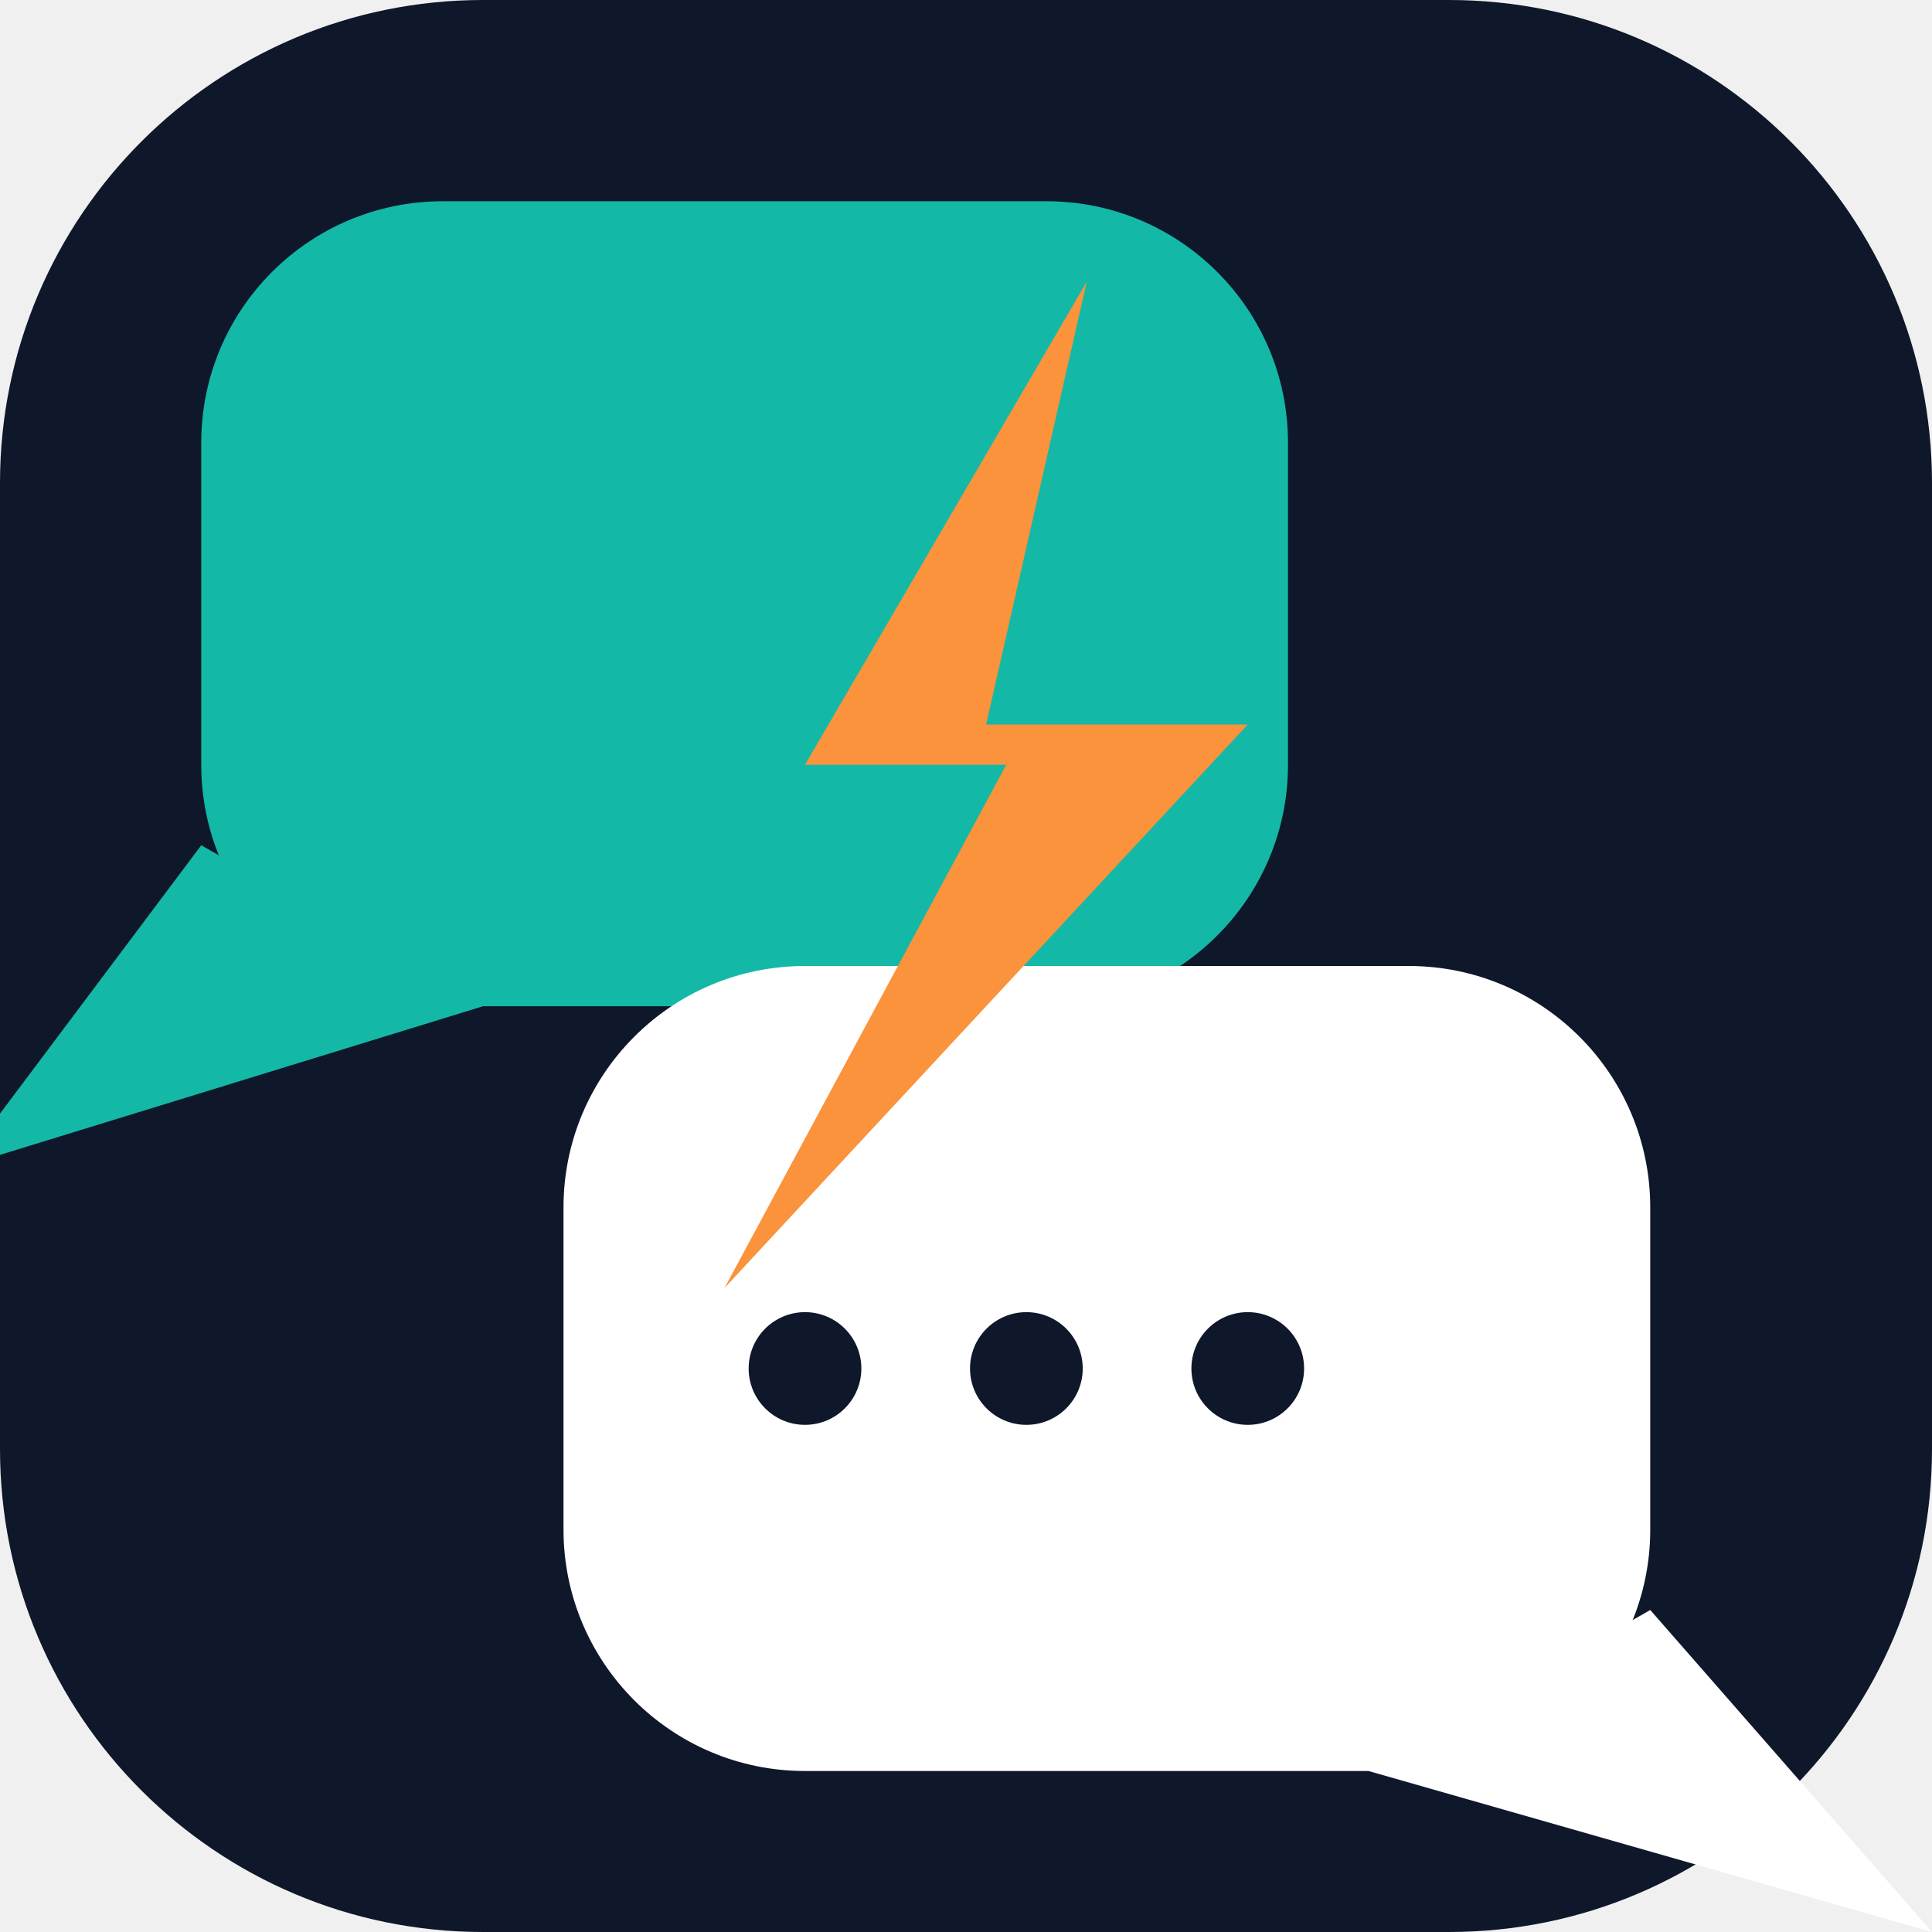
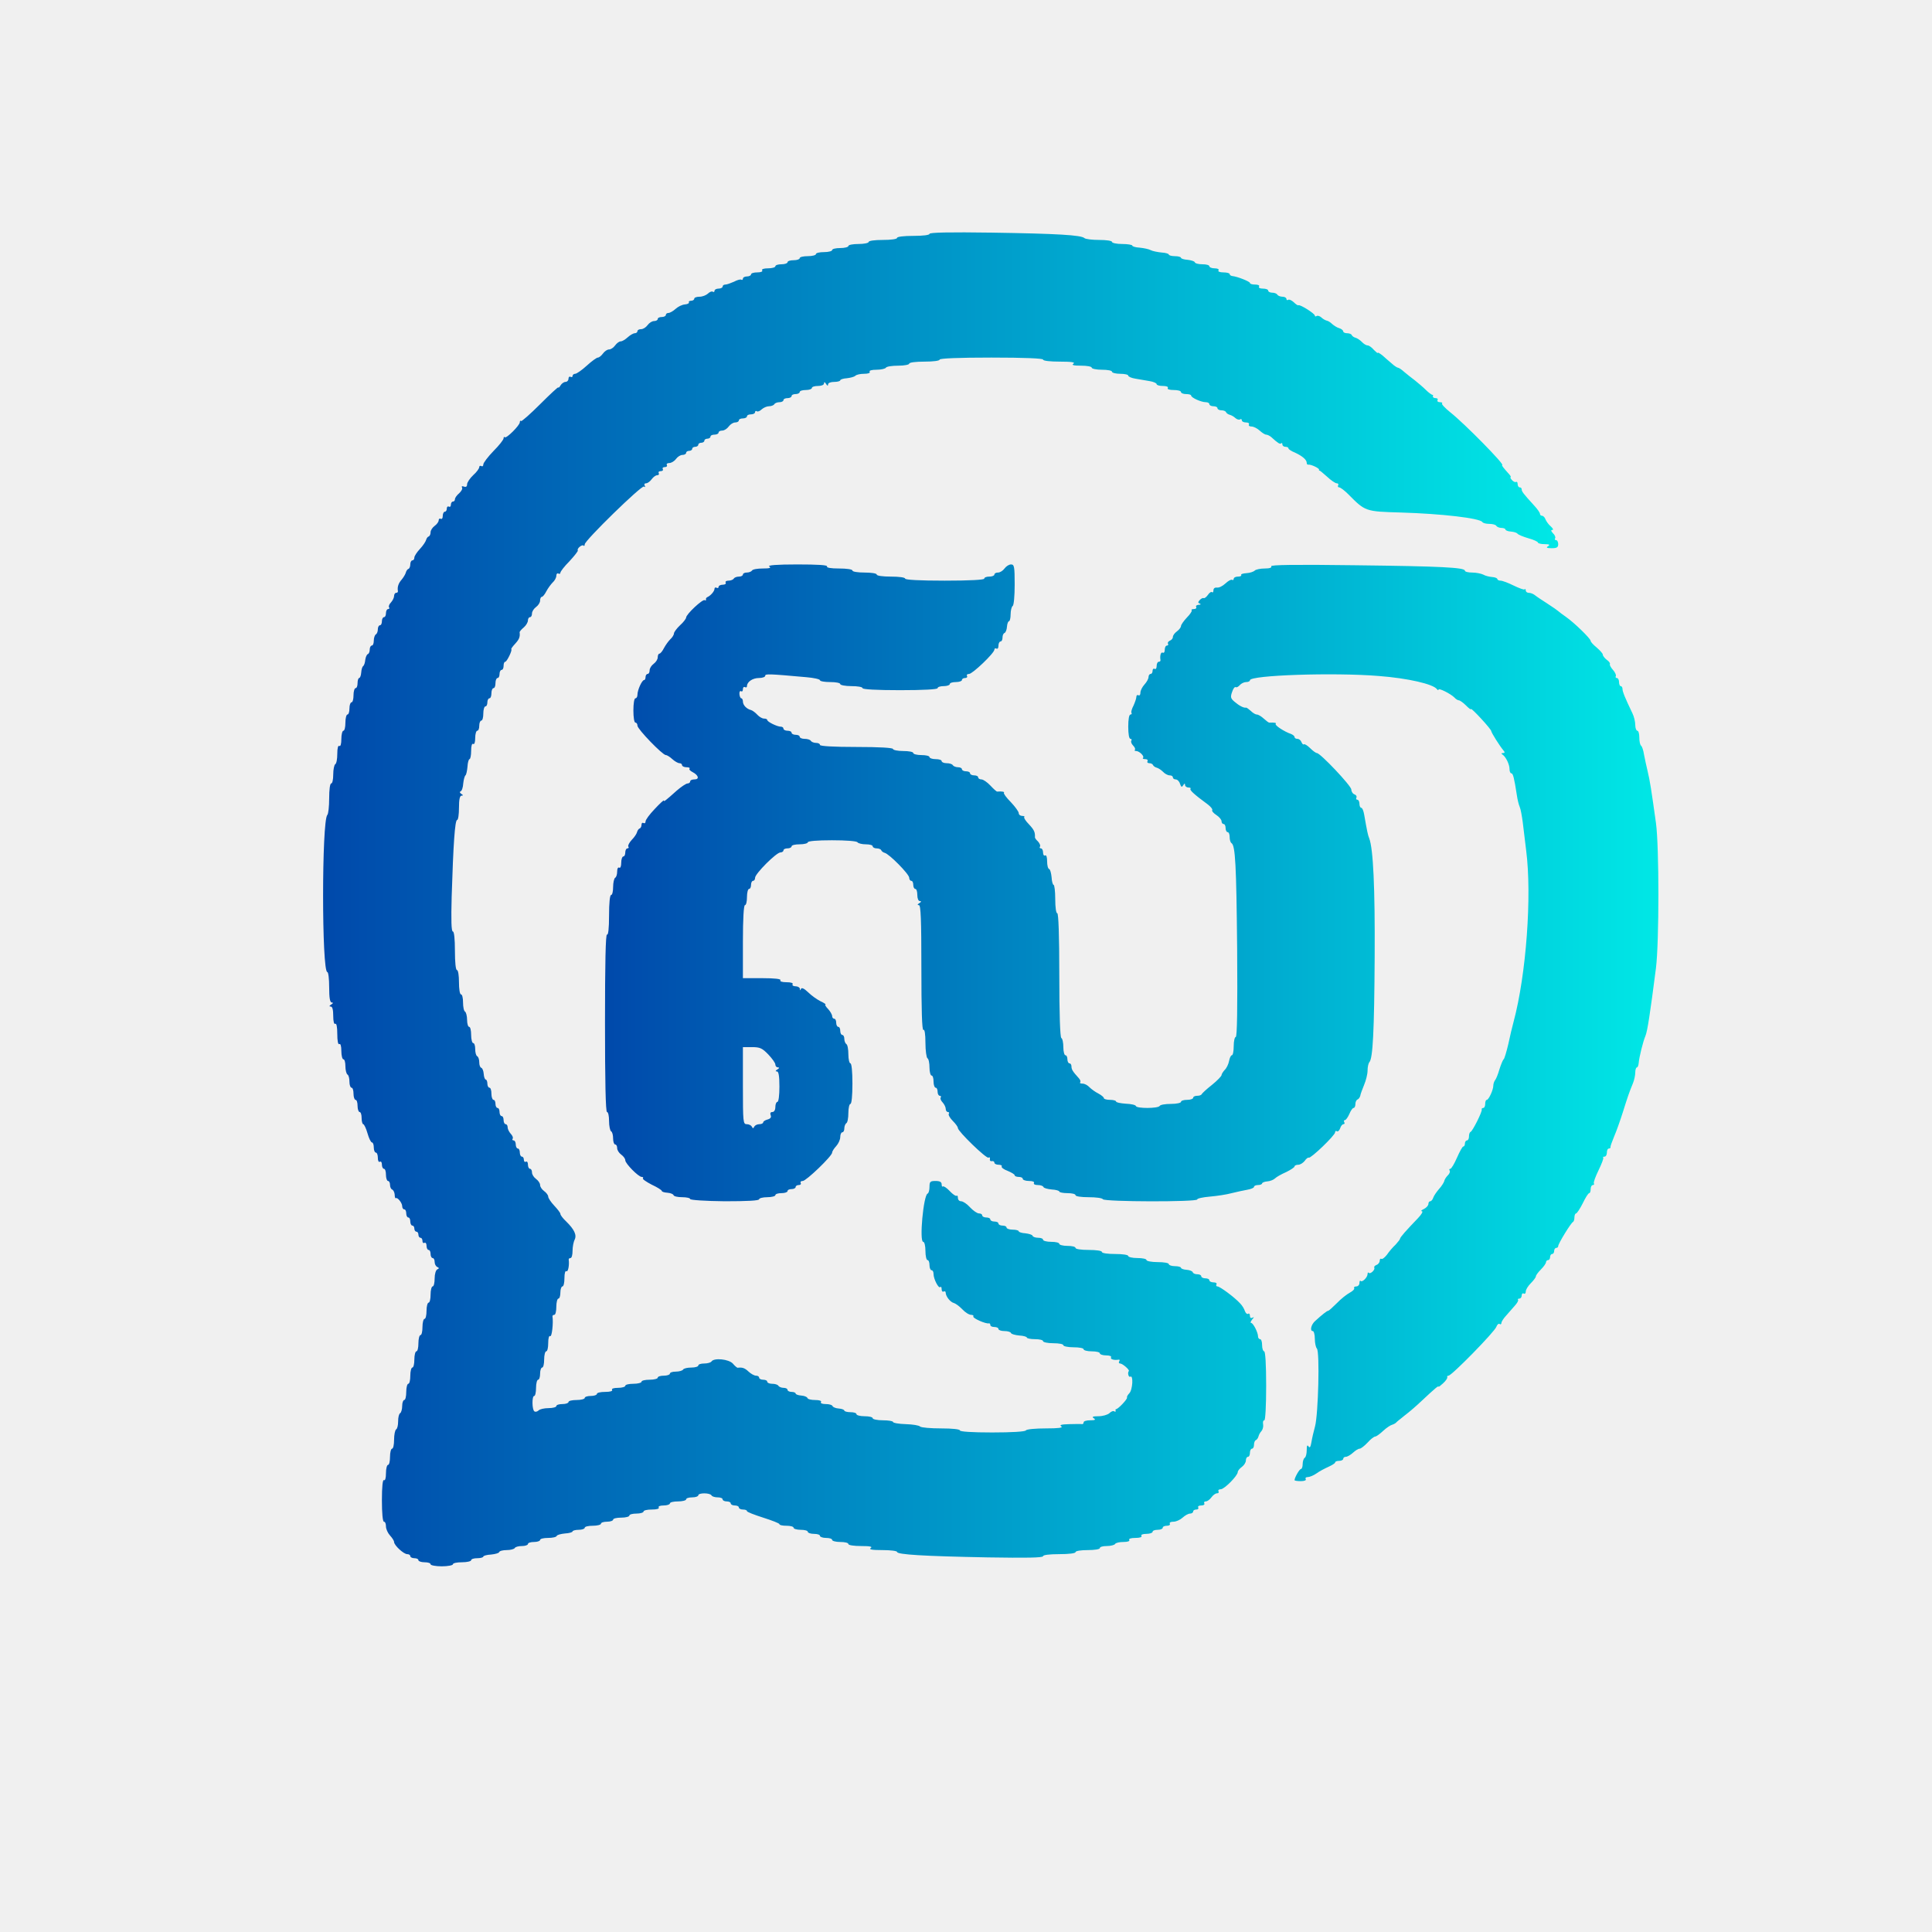
- <svg xmlns="http://www.w3.org/2000/svg" viewBox="0 0 96 96" fill="none" role="img" aria-label="Flash Chat">
-   <rect width="96" height="96" rx="24" fill="#0f172a" />
-   <rect x="10" y="10" width="54" height="40" rx="12" fill="#14b8a6" />
-   <polygon points="10,42 -2,58 24,50" fill="#14b8a6" />
-   <rect x="28" y="48" width="54" height="40" rx="12" fill="#ffffff" />
-   <polygon points="82,80 96,96 68,88" fill="#ffffff" />
-   <circle cx="40" cy="68" r="2.8" fill="#0f172a" />
-   <circle cx="51" cy="68" r="2.8" fill="#0f172a" />
-   <circle cx="62" cy="68" r="2.8" fill="#0f172a" />
-   <polygon points="54,14 40,38 50,38 36,64 62,36 49,36" fill="#fb923c" />
+ <svg xmlns="http://www.w3.org/2000/svg" viewBox="0 0 96 96" fill="none" role="img" aria-label="Sendsar">
+   <svg x="11" y="9" width="74" height="78" viewBox="0 0 724 774">
+     <defs>
+       <linearGradient id="brandGradient" x1="0%" y1="50%" x2="100%" y2="50%">
+         <stop offset="0%" stop-color="#0049AB" />
+         <stop offset="50%" stop-color="#0096C8" />
+         <stop offset="100%" stop-color="#00E8E6" />
+       </linearGradient>
+     </defs>
+     <g transform="translate(0,774) scale(0.1,-0.1)" fill="url(#brandGradient)" stroke="none">
+       <path d="M3440 7480 c0 -6 -32 -10 -80 -10 -47 0 -80 -4 -80 -10 0 -6 -30 -10 -70 -10 -40 0 -70 -4 -70 -10 0 -5 -22 -10 -50 -10 -27 0 -50 -4 -50 -10 0 -5 -18 -10 -40 -10 -22 0 -40 -4 -40 -10 0 -5 -18 -10 -40 -10 -22 0 -40 -4 -40 -10 0 -5 -18 -10 -40 -10 -22 0 -40 -4 -40 -10 0 -5 -13 -10 -30 -10 -16 0 -30 -4 -30 -10 0 -5 -13 -10 -30 -10 -16 0 -30 -4 -30 -10 0 -5 -16 -10 -36 -10 -21 0 -33 -4 -29 -10 4 -6 -7 -10 -24 -10 -17 0 -31 -4 -31 -10 0 -5 -9 -10 -20 -10 -11 0 -20 -5 -20 -11 0 -5 -4 -8 -8 -5 -5 3 -21 -2 -36 -10 -16 -7 -35 -14 -42 -14 -8 0 -14 -4 -14 -10 0 -5 -9 -10 -20 -10 -11 0 -20 -5 -20 -11 0 -5 -4 -8 -9 -4 -5 3 -16 -2 -24 -10 -9 -8 -27 -15 -41 -15 -14 0 -26 -4 -26 -10 0 -5 -7 -10 -16 -10 -8 0 -13 -4 -10 -8 2 -4 -7 -9 -20 -10 -14 -1 -34 -11 -46 -22 -12 -11 -28 -20 -35 -20 -7 0 -13 -4 -13 -10 0 -5 -9 -10 -20 -10 -11 0 -20 -4 -20 -10 0 -5 -8 -10 -18 -10 -10 0 -24 -9 -32 -20 -8 -11 -22 -20 -32 -20 -10 0 -18 -4 -18 -10 0 -5 -6 -10 -13 -10 -7 0 -23 -9 -35 -20 -12 -11 -27 -20 -34 -20 -8 0 -20 -9 -28 -20 -8 -11 -21 -20 -30 -20 -9 0 -22 -9 -30 -20 -8 -11 -19 -20 -25 -20 -6 0 -31 -18 -55 -40 -24 -22 -50 -40 -57 -40 -7 0 -13 -5 -13 -11 0 -5 -4 -7 -10 -4 -5 3 -10 -1 -10 -9 0 -9 -7 -16 -15 -16 -7 0 -19 -8 -24 -17 -6 -10 -11 -14 -11 -10 0 4 -40 -33 -89 -82 -49 -49 -92 -87 -95 -84 -3 4 -6 1 -6 -6 0 -15 -66 -81 -74 -74 -3 4 -6 1 -6 -5 0 -7 -22 -35 -50 -63 -27 -28 -50 -58 -50 -66 0 -8 -4 -11 -10 -8 -5 3 -10 1 -10 -5 0 -7 -13 -25 -30 -40 -16 -15 -30 -36 -30 -45 0 -11 -5 -15 -16 -11 -9 3 -12 2 -9 -5 4 -5 -3 -18 -14 -28 -12 -10 -21 -23 -21 -30 0 -6 -4 -11 -10 -11 -5 0 -10 -7 -10 -16 0 -8 -4 -12 -10 -9 -5 3 -10 -1 -10 -9 0 -9 -4 -16 -10 -16 -5 0 -10 -9 -10 -21 0 -11 -4 -17 -10 -14 -5 3 -10 0 -10 -7 0 -8 -9 -20 -20 -28 -11 -8 -20 -22 -20 -31 0 -10 -4 -19 -9 -21 -5 -1 -11 -9 -13 -17 -2 -8 -15 -28 -30 -44 -16 -17 -28 -36 -28 -43 0 -8 -4 -14 -10 -14 -5 0 -10 -9 -10 -19 0 -11 -4 -21 -9 -23 -5 -1 -11 -10 -13 -18 -2 -8 -11 -23 -20 -34 -16 -18 -23 -37 -19 -58 0 -5 -3 -8 -9 -8 -5 0 -10 -7 -10 -16 0 -8 -7 -22 -15 -31 -8 -8 -13 -19 -10 -24 4 -5 1 -9 -4 -9 -6 0 -11 -9 -11 -20 0 -11 -4 -20 -10 -20 -5 0 -10 -9 -10 -20 0 -11 -4 -20 -10 -20 -5 0 -10 -9 -10 -19 0 -11 -4 -23 -10 -26 -5 -3 -10 -17 -10 -31 0 -13 -4 -24 -10 -24 -5 0 -10 -9 -10 -19 0 -11 -4 -21 -9 -23 -5 -1 -11 -14 -13 -28 -1 -14 -6 -28 -10 -31 -5 -3 -9 -17 -10 -32 -1 -15 -6 -27 -10 -27 -4 0 -8 -11 -8 -25 0 -14 -4 -25 -10 -25 -5 0 -10 -16 -10 -35 0 -19 -4 -35 -10 -35 -5 0 -10 -13 -10 -30 0 -16 -4 -30 -10 -30 -5 0 -10 -18 -10 -40 0 -22 -4 -40 -10 -40 -5 0 -10 -18 -10 -41 0 -24 -4 -38 -10 -34 -6 4 -10 -11 -10 -39 0 -25 -4 -48 -10 -51 -5 -3 -10 -26 -10 -51 0 -24 -4 -44 -10 -44 -6 0 -10 -31 -10 -73 0 -40 -4 -77 -9 -82 -28 -28 -28 -775 0 -775 5 0 9 -34 9 -75 0 -53 4 -75 13 -75 8 0 7 -4 -3 -10 -10 -6 -11 -10 -2 -10 8 0 12 -16 12 -46 0 -27 4 -43 10 -39 6 4 10 -15 10 -50 0 -35 4 -54 10 -50 6 4 10 -10 10 -34 0 -23 5 -41 10 -41 6 0 10 -15 10 -34 0 -19 5 -38 10 -41 6 -3 10 -19 10 -36 0 -16 5 -29 10 -29 6 0 10 -13 10 -30 0 -16 5 -30 10 -30 6 0 10 -13 10 -30 0 -16 5 -30 10 -30 6 0 10 -13 10 -30 0 -16 4 -30 8 -30 4 0 14 -20 21 -45 7 -25 17 -45 22 -45 5 0 9 -11 9 -25 0 -14 5 -25 10 -25 6 0 10 -12 10 -26 0 -14 4 -23 10 -19 6 3 10 -3 10 -14 0 -12 5 -21 10 -21 6 0 10 -13 10 -30 0 -16 5 -30 10 -30 6 0 10 -9 10 -19 0 -11 5 -21 10 -23 6 -2 12 -13 13 -25 0 -12 3 -20 5 -18 8 7 32 -23 32 -39 0 -9 5 -16 10 -16 6 0 10 -9 10 -20 0 -11 5 -20 10 -20 6 0 10 -9 10 -20 0 -11 5 -20 10 -20 6 0 10 -7 10 -15 0 -8 5 -15 10 -15 6 0 10 -7 10 -15 0 -8 5 -15 10 -15 6 0 10 -7 10 -16 0 -8 4 -12 10 -9 5 3 10 -3 10 -14 0 -12 5 -21 10 -21 6 0 10 -9 10 -20 0 -11 5 -20 10 -20 6 0 10 -9 10 -19 0 -11 6 -22 13 -25 10 -5 10 -7 0 -12 -7 -3 -13 -23 -13 -45 0 -21 -4 -39 -10 -39 -5 0 -10 -18 -10 -40 0 -22 -4 -40 -10 -40 -5 0 -10 -18 -10 -40 0 -22 -4 -40 -10 -40 -5 0 -10 -18 -10 -40 0 -22 -4 -40 -10 -40 -5 0 -10 -18 -10 -40 0 -22 -4 -40 -10 -40 -5 0 -10 -18 -10 -40 0 -22 -4 -40 -10 -40 -5 0 -10 -18 -10 -40 0 -22 -4 -40 -10 -40 -5 0 -10 -18 -10 -40 0 -22 -4 -40 -10 -40 -5 0 -10 -13 -10 -29 0 -17 -5 -33 -10 -36 -6 -3 -10 -21 -10 -40 0 -19 -4 -37 -10 -40 -5 -3 -10 -26 -10 -51 0 -24 -4 -44 -10 -44 -5 0 -10 -18 -10 -40 0 -22 -4 -40 -10 -40 -5 0 -10 -18 -10 -41 0 -24 -4 -38 -10 -34 -6 4 -10 -32 -10 -99 0 -64 4 -106 10 -106 6 0 10 -10 10 -23 0 -13 9 -33 20 -45 11 -12 20 -26 20 -32 0 -16 47 -60 65 -60 8 0 15 -4 15 -10 0 -5 9 -10 20 -10 11 0 20 -4 20 -10 0 -5 14 -10 30 -10 17 0 30 -4 30 -10 0 -5 25 -10 55 -10 30 0 55 5 55 10 0 6 20 10 45 10 25 0 45 5 45 10 0 6 14 10 30 10 17 0 30 4 30 8 0 4 17 9 38 10 20 2 39 7 40 12 2 6 19 10 37 10 19 0 37 5 40 10 3 6 19 10 36 10 16 0 29 5 29 10 0 6 14 10 30 10 17 0 30 5 30 10 0 6 18 10 39 10 22 0 41 4 43 10 2 5 20 10 41 12 20 1 37 6 37 10 0 4 14 8 30 8 17 0 30 5 30 10 0 6 18 10 40 10 22 0 40 5 40 10 0 6 14 10 30 10 17 0 30 5 30 10 0 6 18 10 40 10 22 0 40 5 40 10 0 6 16 10 35 10 19 0 35 5 35 10 0 6 18 10 41 10 24 0 38 4 34 10 -4 6 7 10 24 10 17 0 31 5 31 10 0 6 18 10 40 10 22 0 40 5 40 10 0 6 14 10 30 10 17 0 30 5 30 10 0 13 57 13 65 0 3 -6 17 -10 31 -10 13 0 24 -4 24 -10 0 -5 9 -10 20 -10 11 0 20 -4 20 -10 0 -5 9 -10 20 -10 11 0 20 -4 20 -10 0 -5 9 -10 20 -10 11 0 20 -3 20 -8 0 -4 36 -18 80 -32 44 -14 80 -28 80 -32 0 -5 16 -8 35 -8 19 0 35 -4 35 -10 0 -5 16 -10 35 -10 19 0 35 -4 35 -10 0 -5 14 -10 30 -10 17 0 30 -4 30 -10 0 -5 14 -10 30 -10 17 0 30 -4 30 -10 0 -5 18 -10 40 -10 22 0 40 -4 40 -10 0 -6 28 -10 63 -10 44 0 58 -3 47 -10 -10 -7 7 -10 58 -10 39 0 72 -4 72 -9 0 -13 130 -21 448 -27 186 -3 272 -2 272 6 0 6 31 10 80 10 47 0 80 4 80 10 0 6 27 10 60 10 33 0 60 4 60 10 0 6 15 10 34 10 19 0 38 5 41 10 3 6 22 10 41 10 21 0 33 4 29 10 -4 6 8 10 30 10 22 0 34 4 30 10 -4 6 7 10 24 10 17 0 31 5 31 10 0 6 11 10 25 10 14 0 25 5 25 10 0 6 9 10 21 10 11 0 17 5 14 10 -3 6 4 10 18 10 13 0 33 9 45 20 12 11 28 20 37 20 8 0 15 5 15 10 0 6 7 10 16 10 8 0 12 5 9 10 -3 6 3 10 15 10 12 0 18 5 15 10 -3 6 0 10 7 10 8 0 20 9 28 20 8 11 20 20 28 20 7 0 10 4 7 10 -3 5 1 10 11 10 18 0 84 67 84 85 0 6 9 17 20 25 11 8 20 22 20 32 0 10 5 18 10 18 6 0 10 9 10 20 0 11 5 20 10 20 6 0 10 9 10 19 0 11 4 21 9 23 5 2 11 10 13 18 2 8 8 20 15 27 6 7 10 22 8 33 -2 11 0 20 6 20 5 0 9 70 9 170 0 107 -4 170 -10 170 -5 0 -10 14 -10 30 0 17 -4 30 -10 30 -5 0 -10 6 -10 13 0 20 -24 67 -34 67 -5 0 -2 8 5 17 10 11 10 14 2 9 -8 -4 -13 -1 -13 9 0 9 -4 14 -9 10 -5 -3 -12 3 -16 14 -3 10 -13 27 -23 37 -27 30 -100 84 -112 84 -6 0 -8 5 -5 10 3 6 -3 10 -14 10 -12 0 -21 5 -21 10 0 6 -9 10 -20 10 -11 0 -20 5 -20 10 0 6 -9 10 -19 10 -11 0 -21 4 -23 10 -1 5 -15 11 -30 12 -16 1 -28 6 -28 10 0 4 -13 8 -30 8 -16 0 -30 5 -30 10 0 6 -25 10 -55 10 -30 0 -55 5 -55 10 0 6 -20 10 -45 10 -25 0 -45 5 -45 10 0 6 -28 10 -65 10 -37 0 -65 4 -65 10 0 6 -28 10 -65 10 -37 0 -65 4 -65 10 0 6 -18 10 -40 10 -22 0 -40 5 -40 10 0 6 -18 10 -40 10 -22 0 -40 5 -40 10 0 6 -11 10 -24 10 -13 0 -26 4 -28 10 -1 5 -18 10 -35 12 -18 1 -33 6 -33 10 0 4 -13 8 -30 8 -16 0 -30 5 -30 10 0 6 -9 10 -20 10 -11 0 -20 5 -20 10 0 6 -9 10 -20 10 -11 0 -20 5 -20 10 0 6 -9 10 -20 10 -11 0 -20 5 -20 10 0 6 -7 10 -16 10 -9 0 -29 14 -44 30 -15 17 -35 30 -44 30 -9 0 -16 7 -16 17 0 9 -3 13 -6 10 -4 -3 -19 7 -34 23 -15 16 -30 26 -34 23 -3 -3 -6 1 -6 10 0 12 -9 17 -30 17 -26 0 -30 -3 -30 -29 0 -16 -4 -31 -9 -33 -21 -7 -42 -238 -22 -238 6 0 11 -19 11 -45 0 -25 5 -45 10 -45 6 0 10 -11 10 -25 0 -14 5 -25 10 -25 6 0 10 -8 10 -19 0 -24 25 -73 33 -64 4 3 7 -1 7 -11 0 -9 4 -14 10 -11 6 3 10 0 10 -7 1 -18 23 -46 41 -50 7 -2 26 -15 40 -30 15 -16 34 -28 44 -28 9 0 14 -4 11 -8 -5 -8 62 -38 77 -34 4 1 7 -3 7 -8 0 -6 9 -10 20 -10 11 0 20 -4 20 -10 0 -5 13 -10 29 -10 16 0 31 -4 33 -10 2 -5 20 -10 41 -12 20 -1 37 -6 37 -10 0 -4 18 -8 40 -8 22 0 40 -4 40 -10 0 -5 23 -10 50 -10 28 0 50 -4 50 -10 0 -5 23 -10 50 -10 28 0 50 -4 50 -10 0 -5 18 -10 40 -10 22 0 40 -4 40 -10 0 -5 14 -10 31 -10 17 0 28 -4 24 -10 -5 -9 16 -15 38 -11 5 1 6 -3 2 -9 -3 -5 -1 -10 5 -10 12 0 47 -31 43 -37 -8 -9 -1 -33 7 -28 16 10 12 -65 -5 -82 -8 -8 -13 -18 -11 -21 3 -7 -44 -57 -54 -57 -3 0 -4 -4 -2 -8 1 -5 -2 -6 -7 -3 -5 4 -16 -1 -24 -9 -9 -8 -33 -15 -54 -15 -28 0 -34 -3 -23 -10 11 -7 7 -10 -17 -10 -18 0 -33 -4 -33 -10 0 -5 -3 -9 -7 -9 -5 1 -33 1 -63 0 -40 -1 -51 -4 -40 -11 10 -7 -14 -10 -77 -10 -50 0 -95 -4 -98 -10 -4 -6 -70 -10 -166 -10 -99 0 -159 4 -159 10 0 6 -38 10 -93 10 -51 0 -97 4 -103 9 -5 6 -37 11 -71 12 -35 1 -63 6 -63 11 0 4 -22 8 -50 8 -27 0 -50 5 -50 10 0 6 -18 10 -40 10 -22 0 -40 5 -40 10 0 6 -13 10 -30 10 -16 0 -30 4 -30 8 0 4 -12 9 -27 10 -16 1 -29 7 -31 12 -2 6 -17 10 -33 10 -18 0 -28 4 -24 10 4 6 -8 10 -29 10 -19 0 -36 4 -38 10 -1 5 -15 11 -30 12 -16 1 -28 6 -28 10 0 4 -9 8 -20 8 -11 0 -20 5 -20 10 0 6 -9 10 -19 10 -11 0 -23 5 -26 10 -3 6 -17 10 -31 10 -13 0 -24 5 -24 10 0 6 -9 10 -20 10 -11 0 -20 5 -20 10 0 6 -7 10 -15 10 -9 0 -25 9 -37 20 -19 18 -31 22 -54 19 -3 0 -14 9 -23 20 -20 23 -94 30 -106 11 -3 -5 -19 -10 -36 -10 -16 0 -29 -4 -29 -10 0 -5 -15 -10 -34 -10 -19 0 -38 -4 -41 -10 -3 -5 -19 -10 -36 -10 -16 0 -29 -4 -29 -10 0 -5 -13 -10 -30 -10 -16 0 -30 -4 -30 -10 0 -5 -18 -10 -40 -10 -22 0 -40 -4 -40 -10 0 -5 -18 -10 -40 -10 -22 0 -40 -4 -40 -10 0 -5 -16 -10 -36 -10 -21 0 -33 -4 -29 -10 4 -6 -10 -10 -34 -10 -23 0 -41 -4 -41 -10 0 -5 -13 -10 -30 -10 -16 0 -30 -4 -30 -10 0 -5 -18 -10 -40 -10 -22 0 -40 -4 -40 -10 0 -5 -13 -10 -30 -10 -16 0 -30 -4 -30 -10 0 -5 -17 -10 -38 -10 -21 0 -43 -5 -49 -11 -6 -6 -16 -9 -21 -5 -12 7 -13 76 -1 76 5 0 9 18 9 40 0 22 5 40 10 40 6 0 10 14 10 30 0 17 5 30 10 30 6 0 10 18 10 40 0 22 5 40 10 40 6 0 10 18 10 41 0 24 4 38 10 34 8 -5 16 65 11 98 0 4 4 7 9 7 6 0 10 18 10 40 0 22 5 40 10 40 6 0 10 14 10 30 0 17 5 30 10 30 6 0 10 18 10 41 0 24 4 38 10 34 8 -5 15 31 11 58 0 4 4 7 9 7 6 0 10 16 10 36 0 19 5 44 10 54 12 23 -1 51 -42 91 -16 15 -28 31 -28 37 0 5 -14 23 -30 40 -17 18 -30 38 -30 45 0 7 -9 19 -20 27 -11 8 -20 21 -20 30 0 9 -9 22 -20 30 -11 8 -20 22 -20 32 0 10 -4 18 -10 18 -5 0 -10 9 -10 21 0 11 -4 17 -10 14 -5 -3 -10 1 -10 9 0 9 -4 16 -10 16 -5 0 -10 9 -10 20 0 11 -4 20 -10 20 -5 0 -10 9 -10 20 0 11 -5 20 -11 20 -5 0 -8 4 -4 9 3 5 -2 16 -10 24 -8 9 -15 23 -15 31 0 9 -4 16 -10 16 -5 0 -10 9 -10 20 0 11 -4 20 -10 20 -5 0 -10 9 -10 20 0 11 -4 20 -10 20 -5 0 -10 9 -10 20 0 11 -4 20 -10 20 -5 0 -10 14 -10 30 0 17 -4 30 -10 30 -5 0 -10 9 -10 20 0 11 -4 20 -8 20 -4 0 -9 12 -10 28 -1 15 -7 29 -12 30 -6 2 -10 14 -10 27 0 13 -4 27 -10 30 -6 3 -10 19 -10 36 0 16 -4 29 -10 29 -5 0 -10 18 -10 40 0 22 -4 40 -10 40 -5 0 -10 15 -10 34 0 19 -5 38 -10 41 -6 3 -10 24 -10 46 0 21 -4 39 -10 39 -6 0 -10 27 -10 60 0 33 -4 60 -10 60 -6 0 -10 38 -10 95 0 59 -4 95 -10 95 -8 0 -9 56 -6 173 8 258 16 377 27 377 5 0 9 27 9 60 0 41 4 60 13 60 9 0 8 3 -2 9 -7 5 -9 10 -3 12 6 2 12 20 13 39 2 19 7 37 11 40 4 3 8 22 10 43 1 20 6 37 10 37 4 0 8 18 8 41 0 24 4 38 10 34 6 -4 10 8 10 29 0 20 5 36 10 36 6 0 10 11 10 25 0 14 5 25 10 25 6 0 10 16 10 35 0 19 5 35 10 35 6 0 10 9 10 20 0 11 5 20 10 20 6 0 10 11 10 25 0 14 5 25 10 25 6 0 10 11 10 25 0 14 5 25 10 25 6 0 10 9 10 20 0 11 5 20 10 20 6 0 10 9 10 20 0 11 3 20 8 20 8 0 36 57 30 62 -2 2 7 14 20 28 19 21 24 33 21 56 0 3 9 14 20 23 12 10 21 26 21 35 0 9 5 16 10 16 6 0 10 8 10 18 0 10 9 24 20 32 11 8 20 22 20 32 0 10 4 18 8 18 5 0 15 12 23 28 8 15 22 34 31 43 10 9 18 24 18 33 0 10 5 14 10 11 6 -3 10 -1 10 4 0 6 20 32 45 57 24 26 43 50 41 53 -6 9 21 31 28 24 3 -4 6 -1 6 6 0 19 280 292 292 285 7 -4 8 -3 4 4 -4 7 -1 12 6 12 8 0 20 9 28 20 8 11 20 20 28 20 7 0 10 5 7 10 -3 6 1 10 10 10 9 0 13 5 10 10 -3 6 1 10 10 10 9 0 13 5 10 10 -3 6 2 10 12 10 10 0 25 9 33 20 8 11 22 20 32 20 10 0 18 5 18 10 0 6 7 10 15 10 8 0 15 5 15 10 0 6 7 10 15 10 8 0 15 5 15 10 0 6 7 10 15 10 8 0 15 5 15 10 0 6 7 10 15 10 8 0 15 5 15 10 0 6 9 10 20 10 11 0 20 5 20 10 0 6 8 10 18 10 10 0 24 9 32 20 8 11 22 20 32 20 10 0 18 5 18 10 0 6 9 10 20 10 11 0 20 5 20 10 0 6 9 10 20 10 11 0 20 5 20 11 0 5 4 8 9 4 5 -3 16 2 24 10 9 8 25 15 36 15 11 0 23 5 26 10 3 6 15 10 26 10 10 0 19 5 19 10 0 6 9 10 20 10 11 0 20 5 20 10 0 6 9 10 20 10 11 0 20 5 20 10 0 6 14 10 30 10 17 0 30 5 30 10 0 6 14 10 30 10 17 0 30 5 30 13 0 8 4 7 10 -3 6 -10 10 -11 10 -2 0 7 13 12 30 12 17 0 30 4 30 8 0 4 15 9 32 10 18 2 37 7 42 12 6 6 25 10 44 10 19 0 31 4 27 10 -4 6 10 10 34 10 22 0 43 5 46 10 3 6 31 10 61 10 30 0 54 5 54 10 0 6 32 10 75 10 43 0 75 4 75 10 0 6 92 10 255 10 163 0 255 -4 255 -10 0 -6 34 -10 83 -10 56 0 77 -3 67 -10 -11 -7 0 -10 38 -10 28 0 52 -4 52 -10 0 -5 23 -10 50 -10 28 0 50 -4 50 -10 0 -5 18 -10 40 -10 22 0 40 -4 40 -9 0 -5 16 -12 35 -15 19 -3 51 -9 70 -12 19 -3 35 -10 35 -15 0 -5 14 -9 31 -9 17 0 28 -4 24 -10 -4 -6 8 -10 29 -10 20 0 36 -4 36 -10 0 -5 11 -10 25 -10 14 0 25 -3 25 -7 0 -11 50 -33 72 -33 10 0 18 -4 18 -10 0 -5 9 -10 20 -10 11 0 20 -4 20 -10 0 -5 9 -10 19 -10 11 0 21 -4 23 -9 2 -5 10 -11 18 -13 8 -2 21 -9 28 -16 8 -7 18 -10 23 -7 5 4 9 1 9 -4 0 -6 9 -11 21 -11 11 0 17 -4 14 -10 -3 -5 2 -10 13 -10 10 0 28 -9 40 -20 12 -11 26 -20 32 -20 6 0 18 -6 25 -12 34 -31 43 -36 49 -31 3 4 6 1 6 -5 0 -7 7 -12 15 -12 8 0 15 -3 15 -8 0 -4 15 -14 33 -21 36 -17 57 -35 57 -50 0 -6 3 -10 8 -9 12 2 54 -17 53 -25 -1 -4 0 -6 2 -4 1 1 18 -13 37 -30 19 -18 41 -33 48 -33 7 0 10 -4 7 -10 -3 -5 -1 -10 5 -10 6 0 26 -15 45 -34 84 -85 84 -85 260 -90 201 -6 389 -28 401 -47 3 -5 18 -9 34 -9 16 0 32 -4 35 -10 3 -5 15 -10 26 -10 10 0 19 -4 19 -8 0 -4 12 -9 27 -10 15 -1 29 -6 32 -10 3 -5 27 -15 54 -23 26 -7 47 -17 47 -21 0 -4 15 -8 33 -8 24 0 28 -3 17 -10 -11 -7 -7 -10 18 -10 25 0 32 4 32 20 0 11 -5 20 -11 20 -5 0 -8 4 -4 9 3 5 -2 17 -11 25 -10 11 -11 16 -3 16 7 0 3 8 -8 18 -11 9 -22 25 -26 35 -3 9 -11 17 -17 17 -5 0 -10 4 -10 10 0 5 -13 24 -30 42 -53 58 -60 68 -60 78 0 6 -4 10 -10 10 -5 0 -10 7 -10 16 0 8 -3 13 -7 11 -5 -3 -14 1 -21 9 -7 8 -10 14 -7 14 4 0 0 7 -7 15 -28 31 -39 45 -34 45 15 0 -185 204 -256 260 -26 21 -44 40 -41 44 4 3 -1 6 -11 6 -9 0 -14 5 -11 10 3 6 -1 10 -9 10 -9 0 -15 4 -14 9 2 5 1 8 -2 7 -3 0 -18 10 -32 24 -14 14 -39 35 -54 47 -16 12 -40 31 -53 42 -13 12 -27 21 -31 21 -4 0 -18 9 -31 21 -13 11 -34 29 -46 40 -13 10 -23 16 -23 12 0 -3 -8 4 -19 15 -10 12 -24 22 -31 22 -7 0 -20 8 -29 18 -9 9 -23 18 -31 20 -8 2 -16 8 -18 13 -2 5 -12 9 -23 9 -10 0 -19 4 -19 9 0 5 -9 13 -20 16 -11 3 -26 13 -34 20 -8 8 -20 16 -27 17 -8 2 -20 9 -27 16 -8 7 -18 10 -23 7 -5 -4 -9 -2 -9 2 0 10 -73 56 -81 51 -3 -2 -13 5 -23 15 -10 9 -22 15 -27 12 -5 -4 -9 -1 -9 4 0 6 -9 11 -19 11 -11 0 -23 5 -26 10 -3 6 -15 10 -26 10 -10 0 -19 5 -19 10 0 6 -12 10 -26 10 -14 0 -23 4 -19 10 4 6 -5 10 -19 10 -14 0 -26 3 -26 8 0 7 -63 32 -87 34 -7 1 -13 5 -13 10 0 4 -14 8 -31 8 -17 0 -28 4 -24 10 4 6 -5 10 -19 10 -14 0 -26 5 -26 10 0 6 -15 10 -34 10 -19 0 -36 4 -38 10 -1 5 -18 10 -35 12 -18 1 -33 6 -33 10 0 4 -13 8 -30 8 -16 0 -30 4 -30 8 0 4 -16 9 -36 10 -20 2 -45 7 -54 12 -9 5 -34 10 -54 12 -20 1 -36 6 -36 10 0 4 -22 8 -50 8 -27 0 -50 5 -50 10 0 6 -28 10 -63 10 -35 0 -67 4 -73 9 -15 15 -133 22 -456 27 -207 3 -308 1 -308 -6z" />
+       <path d="M2650 5840 c11 -7 2 -10 -32 -10 -26 0 -50 -4 -53 -10 -3 -5 -15 -10 -26 -10 -10 0 -19 -4 -19 -10 0 -5 -9 -10 -19 -10 -11 0 -23 -4 -26 -10 -3 -5 -15 -10 -26 -10 -11 0 -17 -4 -14 -10 3 -5 -3 -10 -14 -10 -12 0 -21 -5 -21 -11 0 -5 -4 -7 -10 -4 -5 3 -10 1 -10 -5 0 -12 -19 -34 -35 -41 -5 -2 -9 -8 -7 -12 1 -5 -2 -6 -6 -3 -11 6 -92 -70 -92 -86 0 -5 -13 -23 -30 -38 -16 -15 -30 -34 -30 -40 0 -7 -8 -20 -18 -29 -9 -9 -23 -28 -31 -43 -8 -16 -18 -28 -23 -28 -4 0 -8 -8 -8 -18 0 -10 -9 -24 -20 -32 -11 -8 -20 -22 -20 -32 0 -10 -4 -18 -10 -18 -5 0 -10 -7 -10 -15 0 -8 -3 -15 -7 -15 -11 0 -33 -50 -33 -72 0 -10 -4 -18 -10 -18 -6 0 -10 -27 -10 -60 0 -33 4 -60 10 -60 6 0 10 -7 10 -15 0 -17 124 -145 140 -145 6 0 20 -9 32 -20 12 -11 28 -20 35 -20 7 0 13 -4 13 -10 0 -5 10 -10 22 -10 12 0 18 -3 15 -7 -4 -3 3 -11 15 -17 29 -15 35 -36 9 -36 -12 0 -21 -4 -21 -10 0 -5 -6 -10 -13 -10 -7 0 -31 -16 -53 -35 -58 -52 -64 -56 -64 -49 0 3 -20 -15 -45 -42 -25 -26 -45 -53 -45 -61 0 -8 -4 -11 -10 -8 -5 3 -10 0 -10 -9 0 -8 -4 -16 -9 -18 -5 -1 -11 -10 -13 -18 -2 -8 -13 -25 -26 -38 -12 -13 -20 -28 -17 -33 4 -5 1 -9 -4 -9 -6 0 -11 -9 -11 -20 0 -11 -4 -20 -10 -20 -5 0 -10 -14 -10 -31 0 -17 -4 -28 -10 -24 -6 3 -10 -5 -10 -19 0 -14 -4 -28 -10 -31 -5 -3 -10 -24 -10 -46 0 -21 -4 -39 -10 -39 -6 0 -10 -40 -10 -101 0 -64 -4 -98 -10 -94 -7 4 -10 -143 -10 -434 0 -287 3 -441 10 -441 6 0 10 -20 10 -44 0 -25 5 -48 10 -51 6 -3 10 -19 10 -36 0 -16 5 -29 10 -29 6 0 10 -8 10 -18 0 -10 9 -24 20 -32 11 -8 20 -20 20 -28 0 -16 65 -82 81 -82 7 0 9 -3 6 -7 -4 -3 16 -17 43 -31 28 -13 50 -27 50 -31 0 -4 12 -8 28 -9 15 -1 29 -7 30 -12 2 -6 21 -10 43 -10 21 0 39 -4 39 -9 0 -5 75 -10 170 -11 112 0 170 3 170 10 0 5 18 10 40 10 22 0 40 5 40 10 0 6 14 10 30 10 17 0 30 5 30 10 0 6 9 10 20 10 11 0 20 5 20 10 0 6 7 10 16 10 8 0 12 5 9 10 -3 6 1 10 10 10 17 0 145 123 145 140 0 6 9 20 20 32 11 12 20 32 20 45 0 13 5 23 10 23 6 0 10 9 10 19 0 11 5 23 10 26 6 3 10 26 10 51 0 24 5 44 10 44 6 0 10 40 10 100 0 60 -4 100 -10 100 -5 0 -10 20 -10 44 0 25 -4 48 -10 51 -5 3 -10 15 -10 26 0 10 -4 19 -10 19 -5 0 -10 9 -10 20 0 11 -4 20 -10 20 -5 0 -10 9 -10 20 0 11 -4 20 -10 20 -5 0 -10 6 -10 13 0 7 -9 23 -20 35 -12 12 -17 22 -13 22 4 0 -6 8 -24 16 -18 9 -46 29 -62 45 -19 18 -31 24 -35 16 -3 -9 -5 -9 -5 1 -1 6 -10 12 -22 12 -11 0 -17 5 -14 10 4 6 -8 10 -30 10 -22 0 -34 4 -30 10 4 6 -28 10 -89 10 l-96 0 0 180 c0 113 4 180 10 180 6 0 10 18 10 40 0 22 5 40 10 40 6 0 10 9 10 20 0 11 5 20 10 20 6 0 10 7 10 15 0 20 105 125 125 125 8 0 15 5 15 10 0 6 9 10 20 10 11 0 20 5 20 10 0 6 18 10 40 10 22 0 40 5 40 10 0 6 46 10 119 10 69 0 122 -4 126 -10 3 -5 22 -10 41 -10 19 0 34 -4 34 -10 0 -5 9 -10 19 -10 11 0 21 -4 23 -9 2 -5 9 -11 17 -13 22 -5 121 -105 121 -123 0 -8 5 -15 10 -15 6 0 10 -9 10 -20 0 -11 5 -20 10 -20 6 0 10 -13 10 -30 0 -17 5 -30 13 -30 8 0 7 -4 -3 -10 -10 -6 -11 -10 -2 -10 9 0 12 -69 12 -311 0 -204 3 -308 10 -304 6 4 10 -20 10 -64 0 -38 5 -73 10 -76 6 -3 10 -24 10 -46 0 -21 5 -39 10 -39 6 0 10 -13 10 -30 0 -16 5 -30 10 -30 6 0 10 -9 10 -20 0 -11 5 -20 11 -20 5 0 8 -4 4 -9 -3 -5 2 -16 10 -24 8 -9 15 -23 15 -31 0 -9 5 -16 11 -16 5 0 8 -4 4 -9 -3 -5 6 -21 20 -35 14 -14 25 -29 25 -35 0 -16 140 -152 151 -146 5 4 8 1 7 -7 -2 -7 3 -12 10 -10 6 1 12 -2 12 -8 0 -5 9 -10 21 -10 11 0 18 -4 15 -8 -3 -5 10 -15 29 -22 19 -8 35 -17 35 -22 0 -4 9 -8 20 -8 11 0 20 -4 20 -10 0 -5 14 -10 31 -10 17 0 28 -4 24 -10 -3 -6 5 -10 19 -10 13 0 26 -4 28 -10 2 -5 20 -10 41 -12 20 -1 37 -6 37 -10 0 -4 18 -8 40 -8 22 0 40 -4 40 -10 0 -6 28 -10 64 -10 36 0 68 -4 71 -10 8 -13 465 -14 465 -1 0 5 28 11 63 14 34 3 82 10 107 17 25 6 60 14 78 17 17 3 32 9 32 14 0 5 9 9 20 9 11 0 20 4 20 8 0 4 12 9 26 10 14 1 31 8 38 15 7 7 32 21 55 31 22 11 41 23 41 28 0 4 8 8 18 8 10 0 24 9 32 19 7 11 17 18 20 16 9 -6 130 110 130 125 0 6 4 9 9 5 5 -3 12 4 16 15 3 11 11 20 16 20 6 0 7 5 4 10 -3 6 -2 10 3 10 5 0 15 14 22 30 7 17 16 30 21 30 5 0 9 9 9 19 0 11 5 21 11 23 5 2 11 10 13 18 1 8 10 32 19 54 9 21 17 53 17 70 0 18 4 36 9 42 17 18 24 152 26 519 2 340 -7 534 -27 585 -6 14 -10 32 -25 118 -3 17 -9 32 -14 32 -5 0 -9 9 -9 20 0 11 -5 20 -11 20 -5 0 -7 5 -4 10 3 6 -1 13 -9 16 -9 3 -16 14 -16 24 0 18 -153 180 -170 180 -5 0 -20 11 -33 24 -14 14 -28 22 -31 19 -3 -3 -8 2 -12 11 -3 9 -12 16 -20 16 -8 0 -14 4 -14 9 0 5 -8 11 -17 15 -33 11 -82 43 -76 50 5 5 -5 7 -32 6 -3 0 -15 9 -27 20 -12 11 -27 20 -34 20 -7 0 -20 8 -30 18 -10 9 -20 16 -23 16 -11 -3 -35 10 -57 29 -19 16 -21 23 -12 48 5 16 13 27 18 24 4 -3 13 2 20 10 7 8 21 15 31 15 11 0 19 4 19 9 0 25 415 39 635 21 144 -11 269 -40 287 -65 4 -5 8 -7 8 -2 0 9 59 -20 78 -39 7 -8 17 -14 22 -14 5 0 21 -11 35 -25 14 -14 25 -23 25 -18 0 9 100 -99 100 -109 0 -7 42 -74 60 -95 8 -9 7 -13 -2 -13 -9 0 -10 -3 -2 -8 16 -11 34 -48 34 -71 0 -12 4 -21 9 -21 8 0 14 -22 27 -107 3 -21 9 -47 14 -58 5 -11 11 -45 15 -75 4 -30 11 -93 17 -140 29 -225 0 -614 -62 -845 -6 -22 -18 -71 -26 -110 -9 -38 -19 -72 -23 -75 -4 -3 -13 -25 -21 -50 -7 -25 -17 -49 -22 -54 -4 -6 -8 -17 -8 -26 0 -21 -23 -70 -32 -70 -5 0 -8 -9 -8 -20 0 -11 -4 -20 -10 -20 -5 0 -9 -4 -7 -8 3 -10 -45 -106 -55 -110 -5 -2 -8 -12 -8 -23 0 -10 -4 -19 -10 -19 -5 0 -10 -7 -10 -15 0 -8 -3 -15 -8 -15 -4 0 -18 -25 -31 -55 -13 -30 -28 -55 -33 -55 -5 0 -7 -4 -3 -9 3 -5 -1 -16 -10 -24 -8 -8 -16 -21 -17 -28 -2 -7 -13 -25 -26 -39 -12 -14 -25 -33 -28 -42 -3 -10 -10 -18 -15 -18 -5 0 -9 -6 -9 -13 0 -8 -10 -19 -22 -25 -13 -6 -17 -11 -10 -11 7 -1 -2 -16 -20 -35 -57 -59 -88 -94 -88 -101 0 -3 -10 -16 -22 -29 -13 -12 -32 -34 -42 -49 -11 -14 -23 -24 -28 -21 -4 3 -8 -1 -8 -9 0 -8 -7 -18 -16 -21 -8 -3 -13 -9 -11 -13 6 -10 -19 -34 -27 -26 -3 4 -6 1 -6 -6 0 -16 -26 -42 -34 -34 -3 4 -6 -1 -6 -10 0 -9 -7 -17 -16 -17 -8 0 -13 -4 -10 -8 3 -5 -7 -15 -22 -23 -15 -8 -44 -31 -64 -52 -20 -20 -39 -37 -42 -37 -6 0 -30 -19 -64 -50 -20 -17 -28 -50 -12 -50 5 0 10 -17 10 -38 0 -21 5 -43 10 -48 15 -15 7 -325 -9 -384 -7 -25 -15 -60 -18 -79 -4 -23 -8 -29 -14 -20 -6 10 -9 4 -9 -18 0 -17 -4 -35 -10 -38 -5 -3 -10 -17 -10 -31 0 -13 -4 -24 -8 -24 -8 0 -32 -43 -32 -55 0 -3 14 -5 31 -5 17 0 28 4 24 10 -3 6 1 10 10 10 9 0 29 8 43 18 15 11 42 25 60 33 17 8 32 17 32 21 0 5 9 8 20 8 11 0 20 5 20 10 0 6 6 10 13 10 7 0 23 9 35 20 12 11 26 20 33 20 6 0 24 14 39 30 15 17 32 30 38 30 5 0 22 12 39 28 16 15 36 28 44 30 7 2 16 7 19 10 3 4 22 19 42 35 20 15 59 48 87 75 63 59 81 74 81 68 0 -3 10 5 23 17 13 12 22 25 20 30 -2 4 1 7 6 7 16 0 229 218 236 241 4 11 11 17 16 14 5 -4 9 -1 9 5 0 6 10 22 23 36 12 14 32 36 43 49 12 13 19 26 16 29 -3 3 0 6 6 6 7 0 12 7 12 16 0 8 5 12 10 9 6 -3 10 1 10 10 0 9 11 27 25 41 14 14 25 29 25 34 0 5 11 20 25 34 14 14 25 30 25 36 0 5 5 10 10 10 6 0 10 7 10 15 0 8 5 15 10 15 6 0 10 7 10 15 0 8 5 15 10 15 6 0 10 4 10 9 0 12 63 115 73 119 4 2 7 12 7 23 0 10 4 19 8 19 4 0 19 22 33 50 13 27 27 50 32 50 4 0 7 9 7 20 0 11 5 20 11 20 5 0 8 4 5 8 -3 5 8 34 23 65 15 31 26 59 23 62 -3 3 0 5 6 5 7 0 12 9 12 20 0 11 4 20 10 20 5 0 9 3 8 8 -1 4 8 27 18 52 11 25 30 79 43 120 24 76 29 92 50 143 6 15 11 39 11 52 0 14 4 25 8 25 4 0 8 10 9 23 2 26 21 104 33 132 10 24 23 109 52 335 16 128 16 600 0 715 -23 165 -30 210 -41 255 -6 25 -14 62 -18 83 -3 21 -10 40 -14 43 -5 3 -9 21 -9 40 0 19 -4 34 -10 34 -5 0 -10 13 -10 28 0 16 -6 42 -14 58 -37 77 -49 107 -49 120 0 8 -4 14 -9 14 -4 0 -8 9 -8 20 0 11 -5 20 -11 20 -5 0 -8 4 -5 9 3 4 -3 19 -14 31 -11 12 -18 26 -15 29 2 4 -5 14 -16 21 -10 8 -19 19 -19 25 0 6 -14 21 -30 35 -17 14 -30 28 -30 33 0 11 -79 88 -120 117 -19 13 -37 27 -40 30 -3 3 -27 20 -55 38 -27 17 -55 36 -62 42 -7 5 -19 10 -28 10 -8 0 -15 5 -15 12 0 6 -3 9 -6 5 -3 -3 -27 6 -54 19 -26 13 -55 24 -64 24 -9 0 -16 4 -16 8 0 4 -11 9 -26 10 -14 1 -34 6 -44 12 -10 5 -35 10 -54 10 -20 0 -36 4 -36 9 0 16 -117 22 -543 27 -292 4 -417 2 -412 -5 4 -7 -8 -11 -32 -11 -22 0 -44 -5 -49 -10 -6 -6 -24 -12 -41 -13 -17 -1 -29 -5 -26 -9 2 -5 -5 -8 -16 -8 -12 0 -21 -5 -21 -11 0 -5 -4 -8 -8 -5 -5 3 -19 -5 -33 -18 -14 -13 -32 -22 -42 -20 -10 1 -17 -4 -17 -14 0 -8 -3 -12 -7 -9 -3 4 -13 -2 -20 -13 -8 -11 -17 -18 -21 -16 -4 2 -12 -2 -19 -9 -10 -11 -10 -15 0 -18 7 -3 4 -6 -6 -6 -10 -1 -15 -5 -12 -11 3 -5 -2 -10 -11 -10 -10 0 -15 -3 -11 -6 3 -3 -8 -20 -24 -36 -16 -17 -29 -36 -29 -42 0 -6 -9 -18 -20 -26 -11 -8 -20 -20 -20 -28 0 -7 -7 -15 -15 -18 -8 -4 -12 -10 -9 -15 3 -5 0 -9 -5 -9 -6 0 -11 -9 -11 -21 0 -11 -4 -17 -10 -14 -9 5 -15 -15 -11 -37 0 -5 -3 -8 -9 -8 -5 0 -10 -9 -10 -21 0 -11 -4 -17 -10 -14 -5 3 -10 -1 -10 -9 0 -9 -4 -16 -10 -16 -5 0 -10 -7 -10 -15 0 -9 -9 -25 -20 -37 -11 -12 -20 -30 -20 -40 0 -11 -4 -16 -10 -13 -5 3 -10 0 -10 -8 0 -8 -7 -27 -14 -43 -8 -15 -13 -31 -10 -36 3 -4 0 -8 -5 -8 -7 0 -11 -24 -11 -60 0 -36 4 -60 11 -60 5 0 8 -4 4 -9 -3 -5 1 -16 9 -24 8 -8 12 -17 9 -21 -4 -3 -1 -6 6 -6 16 0 42 -26 34 -34 -4 -3 1 -6 11 -6 9 0 14 -4 11 -10 -3 -5 0 -10 9 -10 8 0 16 -4 18 -9 2 -5 10 -11 18 -13 8 -2 22 -11 31 -20 9 -10 24 -18 33 -18 9 0 16 -4 16 -10 0 -5 6 -10 14 -10 8 0 18 -10 21 -21 6 -17 9 -19 16 -8 6 10 9 11 9 2 0 -7 8 -13 17 -13 9 0 13 -3 10 -6 -6 -6 18 -28 86 -78 14 -11 24 -23 21 -27 -3 -5 7 -16 21 -25 14 -9 25 -23 25 -30 0 -8 5 -14 10 -14 6 0 10 -9 10 -20 0 -11 5 -20 10 -20 6 0 10 -11 10 -24 0 -14 4 -27 9 -30 19 -12 24 -105 28 -523 2 -291 0 -433 -7 -433 -5 0 -10 -20 -10 -45 0 -25 -4 -45 -9 -45 -5 0 -11 -13 -14 -29 -3 -16 -13 -36 -22 -44 -8 -9 -15 -20 -15 -25 0 -5 -21 -27 -47 -48 -27 -21 -49 -42 -51 -46 -2 -5 -12 -8 -23 -8 -10 0 -19 -4 -19 -10 0 -5 -13 -10 -30 -10 -16 0 -30 -4 -30 -10 0 -5 -22 -10 -49 -10 -28 0 -53 -4 -56 -10 -8 -13 -112 -13 -117 -1 -1 6 -24 11 -50 12 -27 2 -48 6 -48 11 0 4 -13 8 -30 8 -16 0 -30 4 -30 8 0 5 -12 15 -27 23 -16 8 -35 22 -44 31 -9 10 -24 18 -34 18 -10 0 -16 3 -12 6 3 4 1 12 -6 20 -31 34 -37 44 -37 59 0 8 -4 15 -10 15 -5 0 -10 9 -10 20 0 11 -4 20 -10 20 -5 0 -10 18 -10 39 0 22 -4 43 -10 46 -6 4 -10 118 -10 311 0 196 -4 304 -10 304 -6 0 -10 30 -10 70 0 39 -4 70 -8 70 -4 0 -9 17 -10 38 -2 20 -7 39 -12 40 -6 2 -10 19 -10 38 0 21 -4 33 -10 29 -5 -3 -10 3 -10 14 0 12 -5 21 -11 21 -5 0 -8 4 -4 9 3 5 -2 16 -10 25 -9 8 -16 18 -15 21 1 25 -4 36 -29 63 -16 16 -27 33 -24 36 4 3 -1 6 -10 6 -9 0 -17 6 -17 14 0 7 -18 32 -39 54 -22 22 -37 43 -34 46 5 5 -10 8 -33 6 -3 -1 -18 13 -34 30 -15 16 -35 30 -44 30 -9 0 -16 5 -16 10 0 6 -9 10 -20 10 -11 0 -20 5 -20 10 0 6 -9 10 -20 10 -11 0 -20 5 -20 10 0 6 -9 10 -19 10 -11 0 -23 5 -26 10 -3 6 -17 10 -31 10 -13 0 -24 5 -24 10 0 6 -13 10 -30 10 -16 0 -30 5 -30 10 0 6 -18 10 -40 10 -22 0 -40 5 -40 10 0 6 -22 10 -50 10 -27 0 -50 5 -50 10 0 6 -67 10 -180 10 -113 0 -180 4 -180 10 0 6 -9 10 -19 10 -11 0 -23 5 -26 10 -3 6 -17 10 -31 10 -13 0 -24 5 -24 10 0 6 -9 10 -20 10 -11 0 -20 5 -20 10 0 6 -9 10 -20 10 -11 0 -20 5 -20 10 0 6 -6 10 -13 10 -18 0 -67 24 -67 33 0 4 -7 7 -16 7 -9 0 -24 9 -33 19 -10 11 -24 21 -31 23 -21 5 -40 24 -40 42 0 9 -4 16 -8 16 -4 0 -8 9 -9 20 -1 11 2 18 8 15 5 -4 9 1 9 10 0 9 5 13 10 10 6 -3 10 -1 10 5 0 21 28 40 59 40 17 0 31 5 31 11 0 10 15 10 203 -7 37 -3 67 -10 67 -15 0 -5 23 -9 50 -9 28 0 50 -4 50 -10 0 -5 25 -10 55 -10 30 0 55 -4 55 -10 0 -6 68 -10 185 -10 117 0 185 4 185 10 0 6 14 10 30 10 17 0 30 5 30 10 0 6 14 10 30 10 17 0 30 5 30 10 0 6 7 10 16 10 8 0 12 5 9 10 -3 6 1 10 10 10 17 0 125 103 125 120 0 6 5 8 10 5 6 -3 10 3 10 14 0 12 5 21 10 21 6 0 10 9 10 19 0 11 4 21 10 23 5 2 11 15 12 31 1 15 6 27 10 27 4 0 8 15 8 34 0 19 5 38 10 41 6 3 10 50 10 106 0 88 -2 99 -18 99 -10 0 -24 -9 -32 -20 -8 -11 -22 -20 -32 -20 -10 0 -18 -4 -18 -10 0 -5 -11 -10 -25 -10 -14 0 -25 -4 -25 -10 0 -6 -72 -10 -195 -10 -123 0 -195 4 -195 10 0 6 -30 10 -70 10 -40 0 -70 4 -70 10 0 6 -27 10 -60 10 -33 0 -60 4 -60 10 0 6 -29 10 -66 10 -41 0 -63 4 -59 10 4 7 -47 10 -147 10 -102 0 -148 -4 -138 -10z m-5 -2406 c19 -20 35 -42 35 -50 0 -8 6 -14 13 -14 8 0 7 -4 -3 -10 -10 -6 -11 -10 -2 -10 8 0 12 -22 12 -75 0 -43 -4 -75 -10 -75 -5 0 -10 -11 -10 -25 0 -15 -6 -25 -15 -25 -9 0 -12 -6 -8 -16 4 -10 -1 -17 -16 -21 -11 -3 -21 -9 -21 -14 0 -5 -9 -9 -19 -9 -11 0 -22 -6 -25 -12 -5 -10 -7 -10 -12 0 -3 6 -14 12 -25 12 -18 0 -19 9 -19 190 l0 190 45 0 c39 0 50 -5 80 -36z" />
+     </g>
+   </svg>
</svg>
